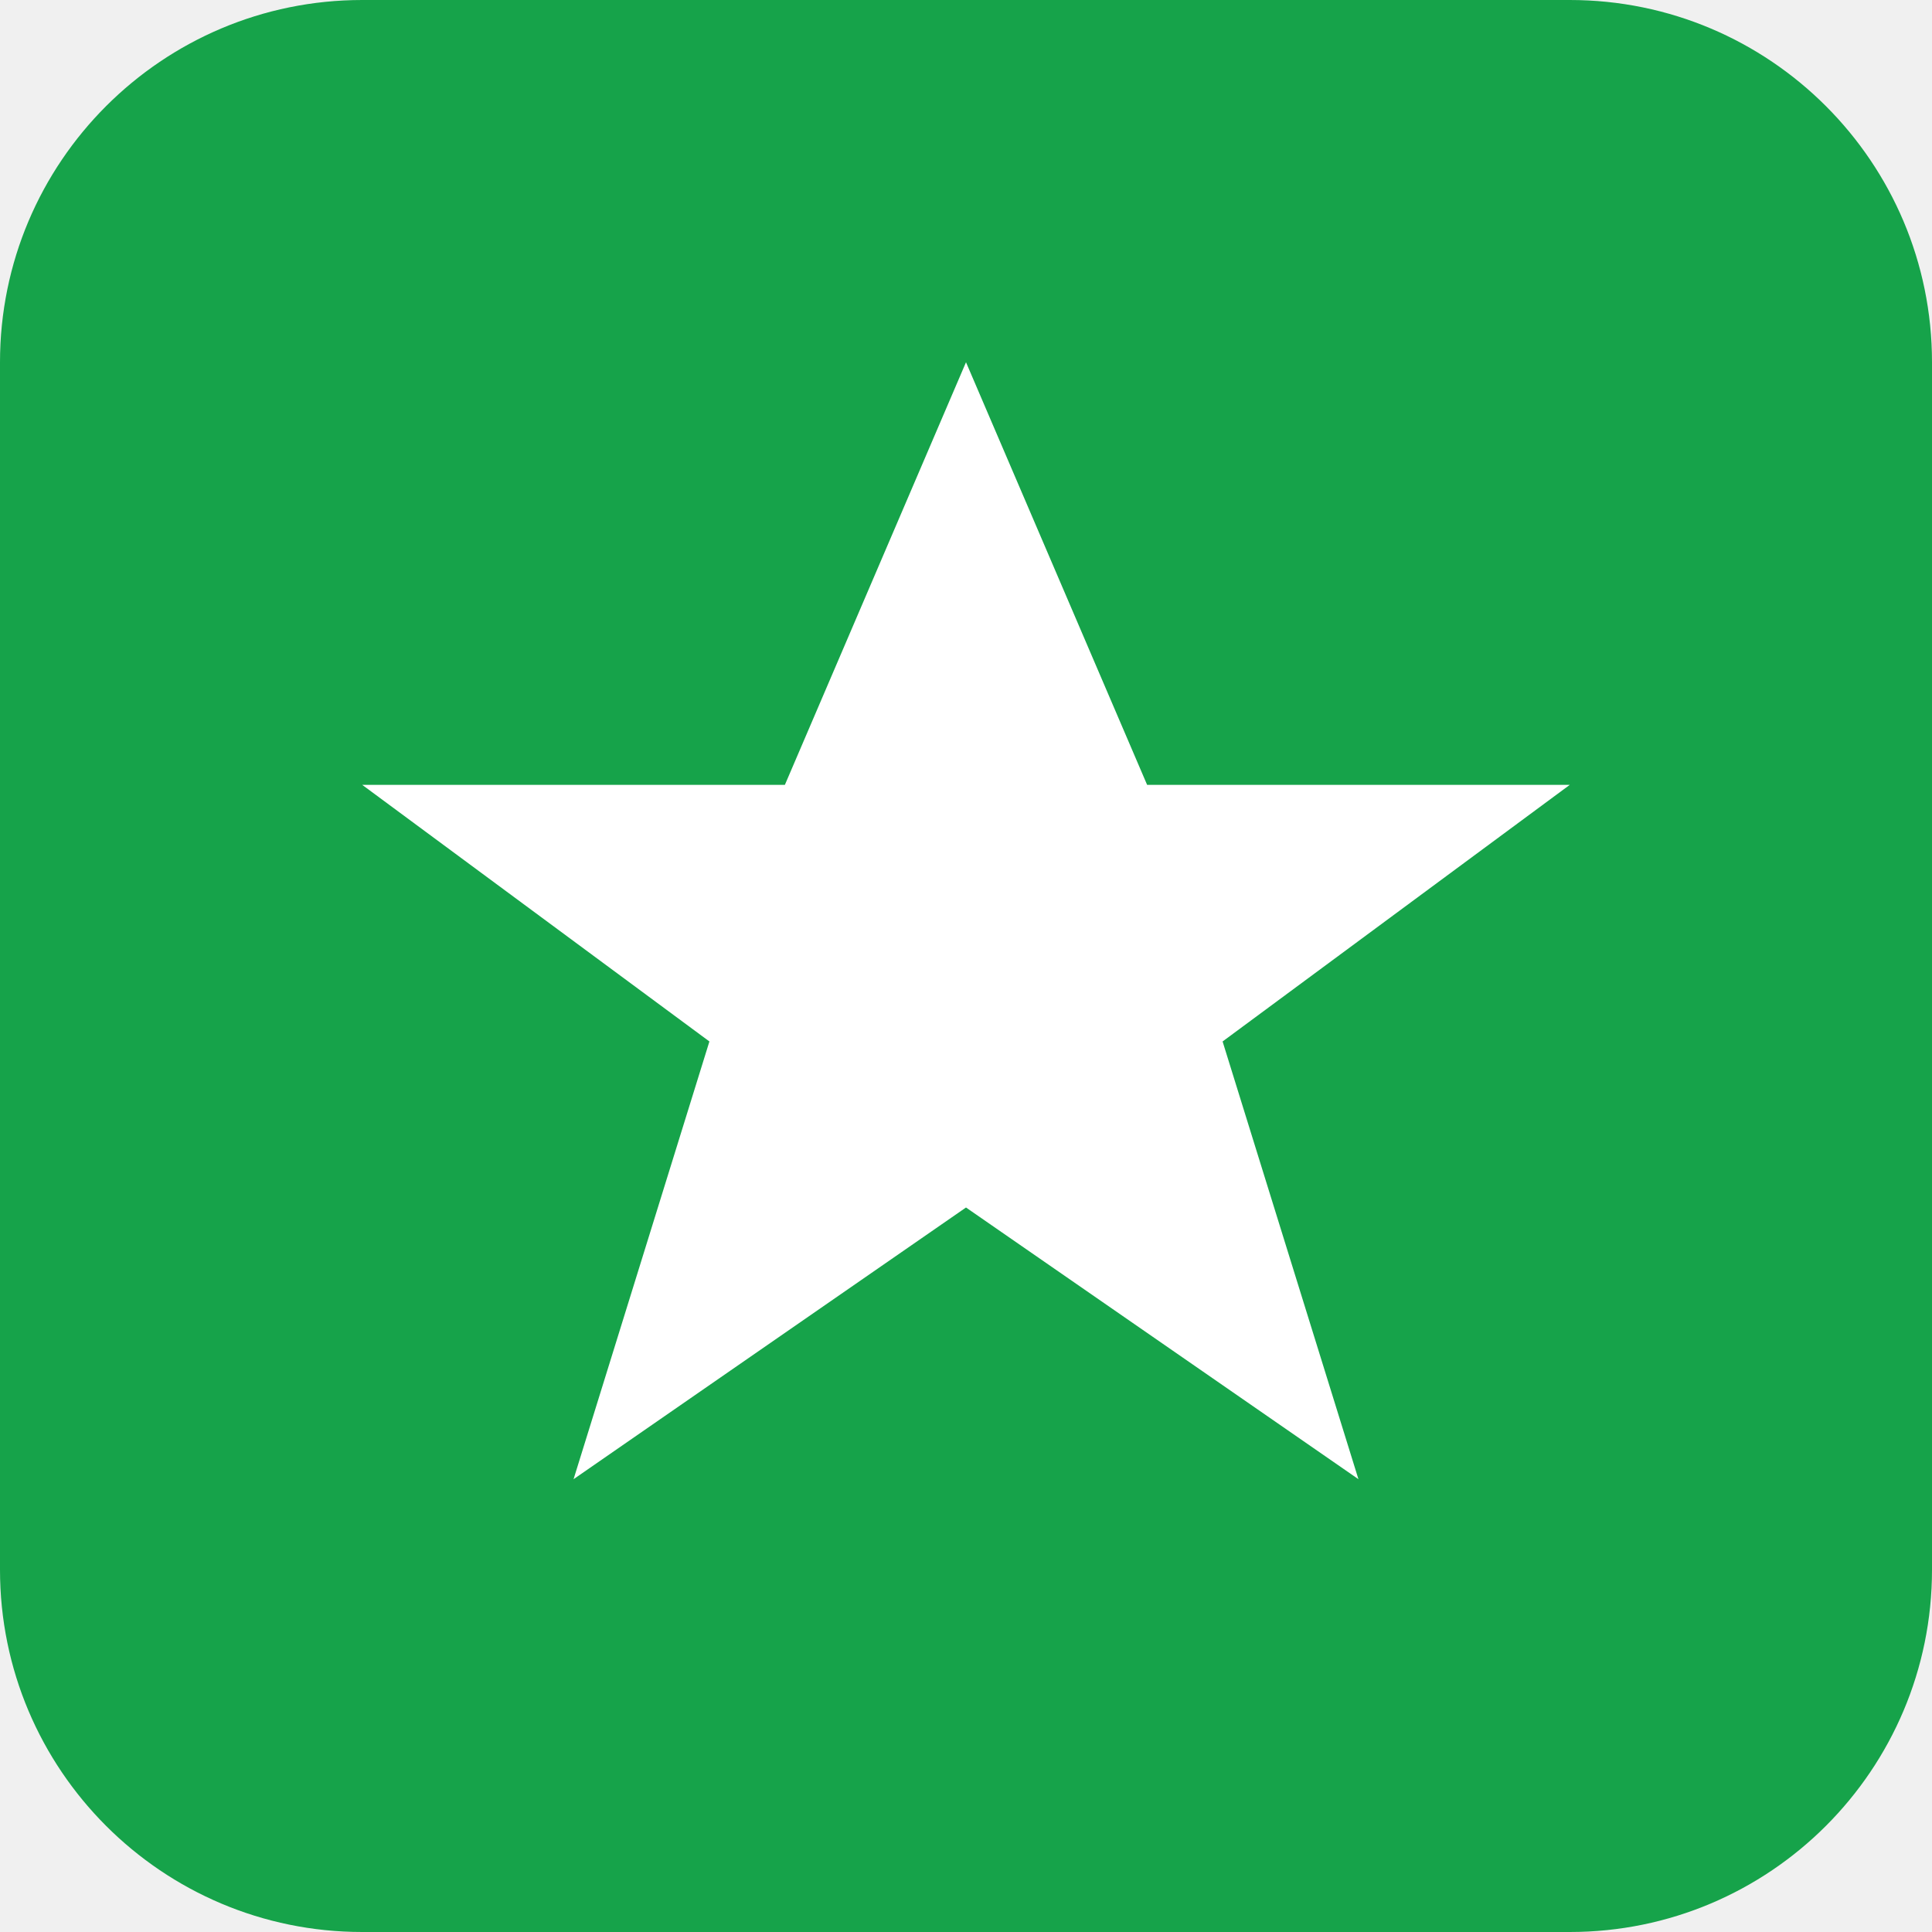
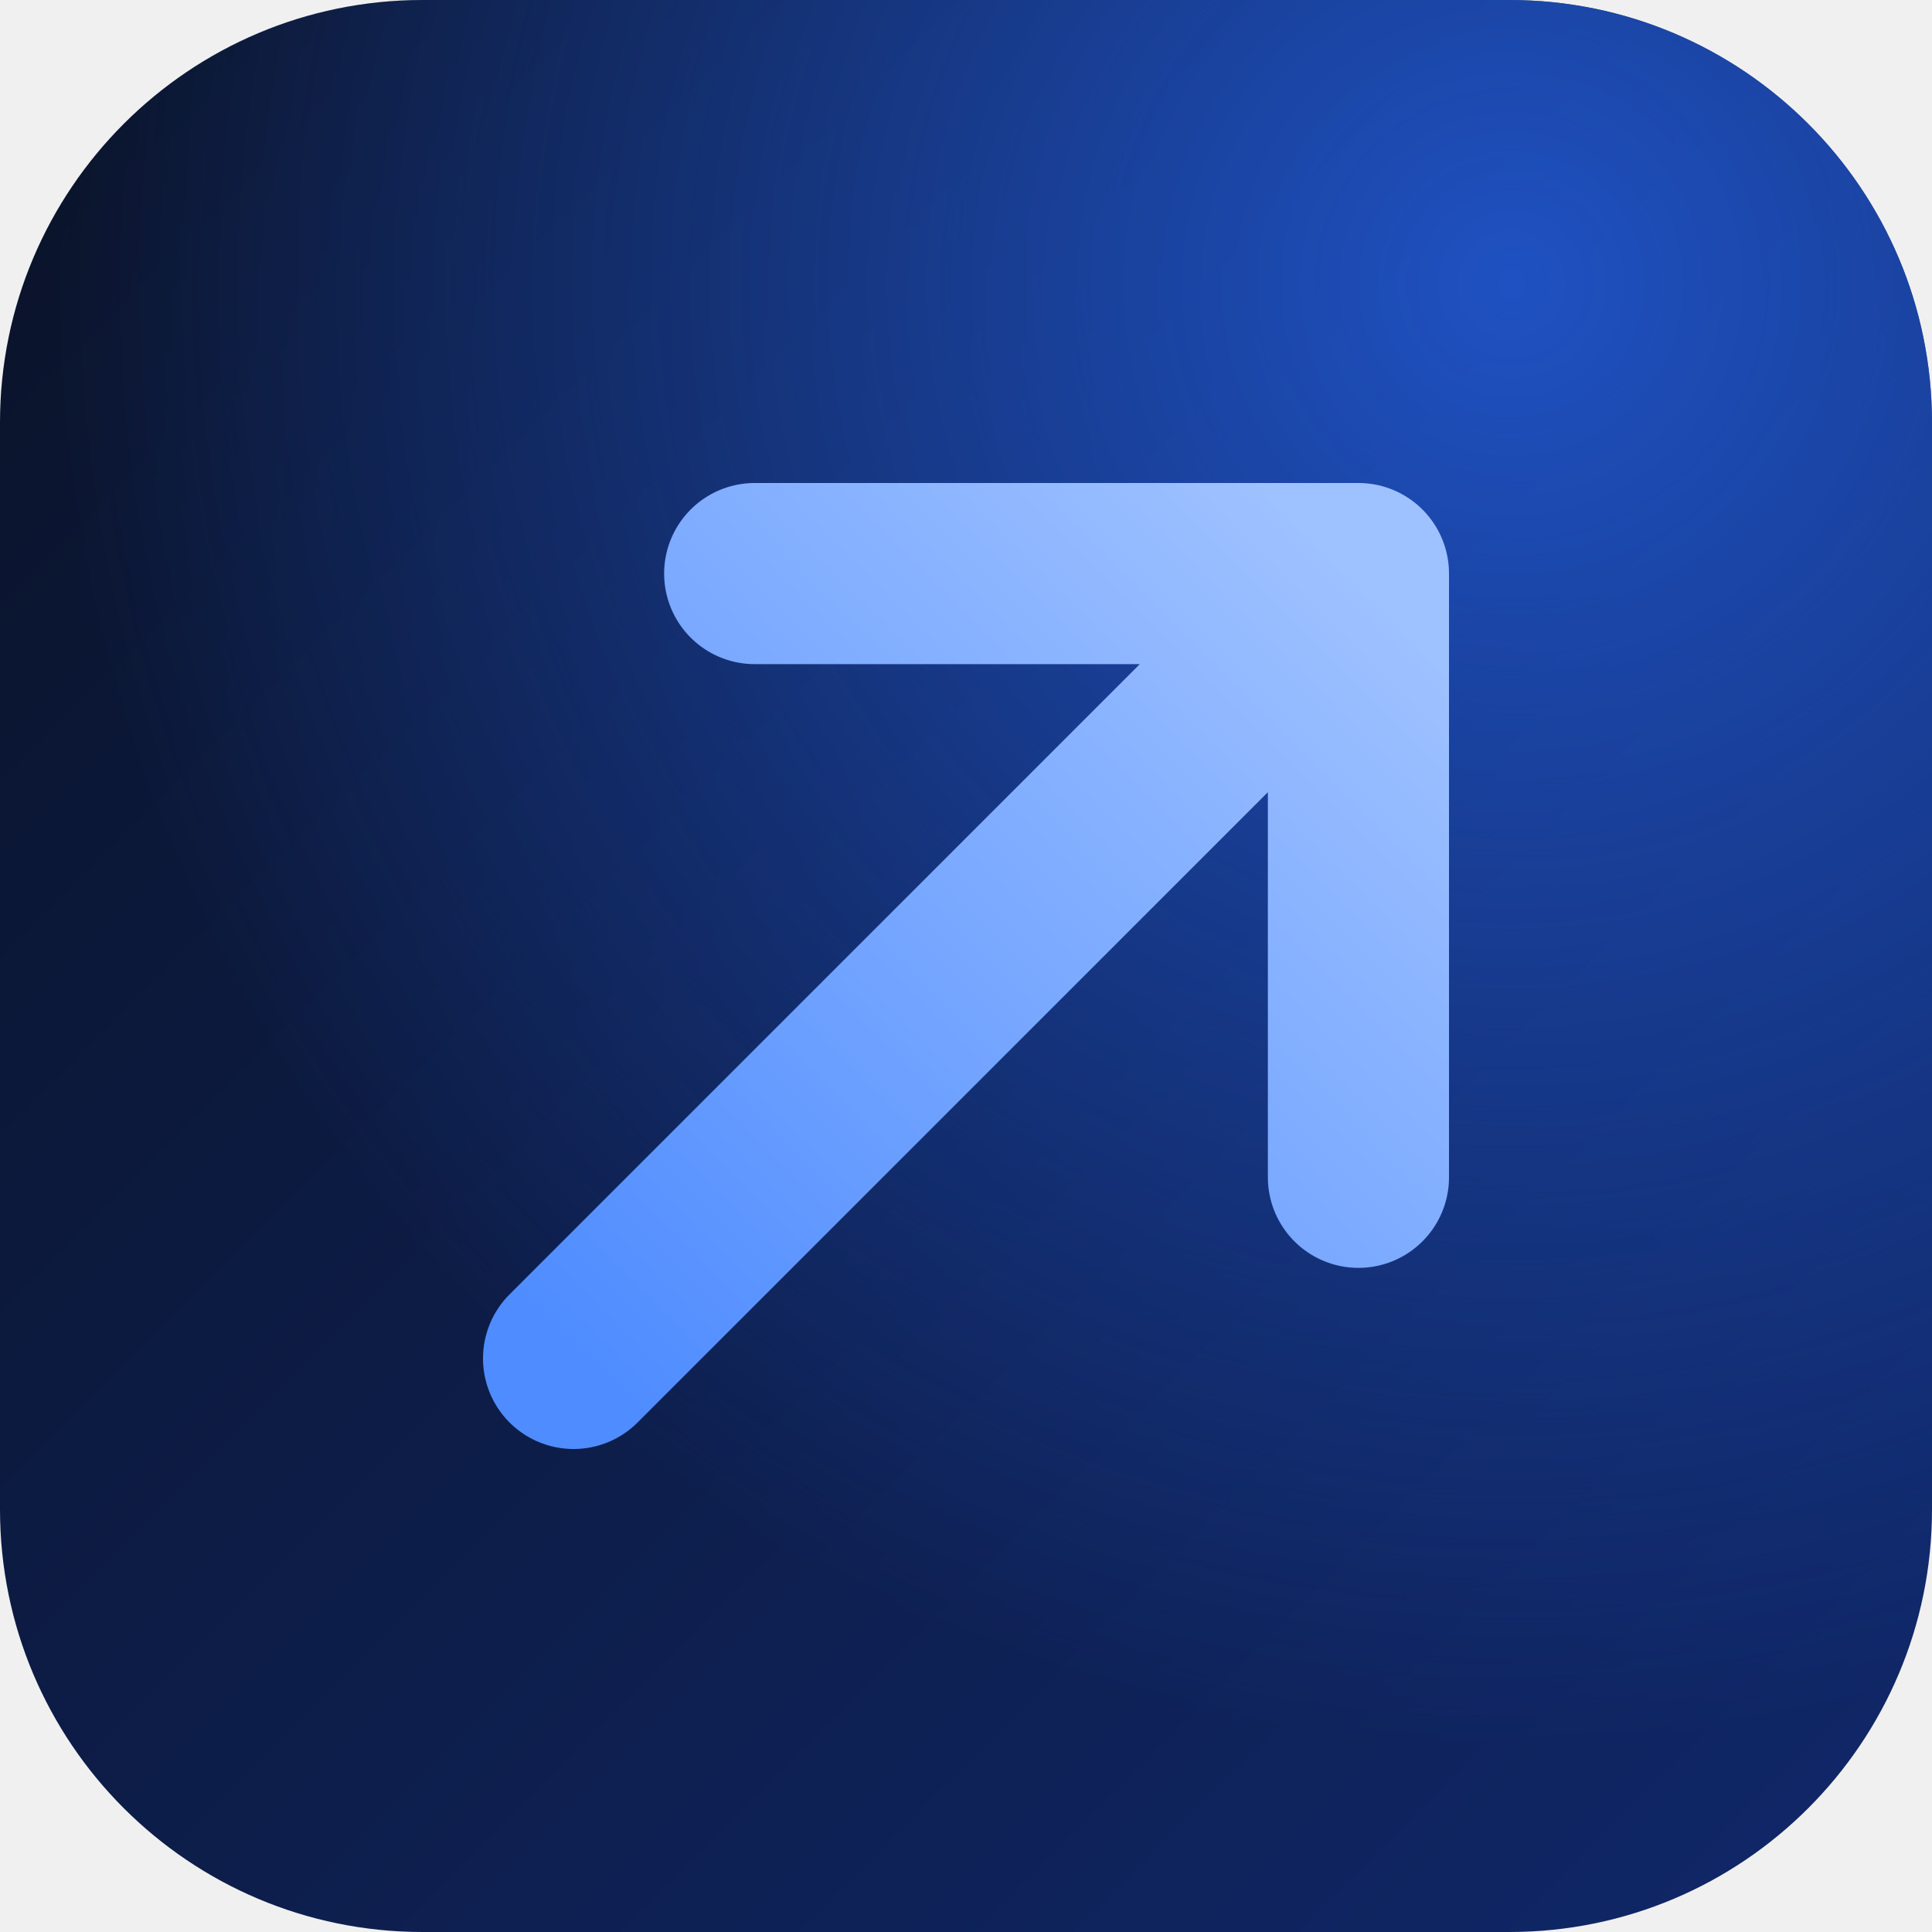
- <svg xmlns="http://www.w3.org/2000/svg" viewBox="0 0 512 512">
-   <rect width="512" height="512" rx="96" fill="#16a34a" />
-   <path d="M256 96l48 112h112l-92 68 36 116-104-72-104 72 36-116-92-68h112z" fill="#fff" />
+ <svg xmlns="http://www.w3.org/2000/svg" viewBox="0 0 64 64">
+   <defs>
+     <linearGradient id="bg" x1="0" y1="0" x2="1" y2="1">
+       <stop offset="0" stop-color="#0a1226" />
+       <stop offset="1" stop-color="#10286b" />
+     </linearGradient>
+     <radialGradient id="glow" cx="0.78" cy="0.15" r="0.75">
+       <stop offset="0" stop-color="#2563eb" stop-opacity="0.75" />
+       <stop offset="1" stop-color="#2563eb" stop-opacity="0" />
+     </radialGradient>
+     <linearGradient id="arrow" x1="0" y1="1" x2="1" y2="0">
+       <stop offset="0" stop-color="#4f8cff" />
+       <stop offset="1" stop-color="#9ec1ff" />
+     </linearGradient>
+   </defs>
+   <rect width="64" height="64" rx="14" fill="url(#bg)" />
+   <rect width="64" height="64" rx="14" fill="url(#glow)" />
+   <path d="M19 45 L45 19 M25 19 H45 V39" fill="none" stroke="url(#arrow)" stroke-width="6" stroke-linecap="round" stroke-linejoin="round" />
</svg>
